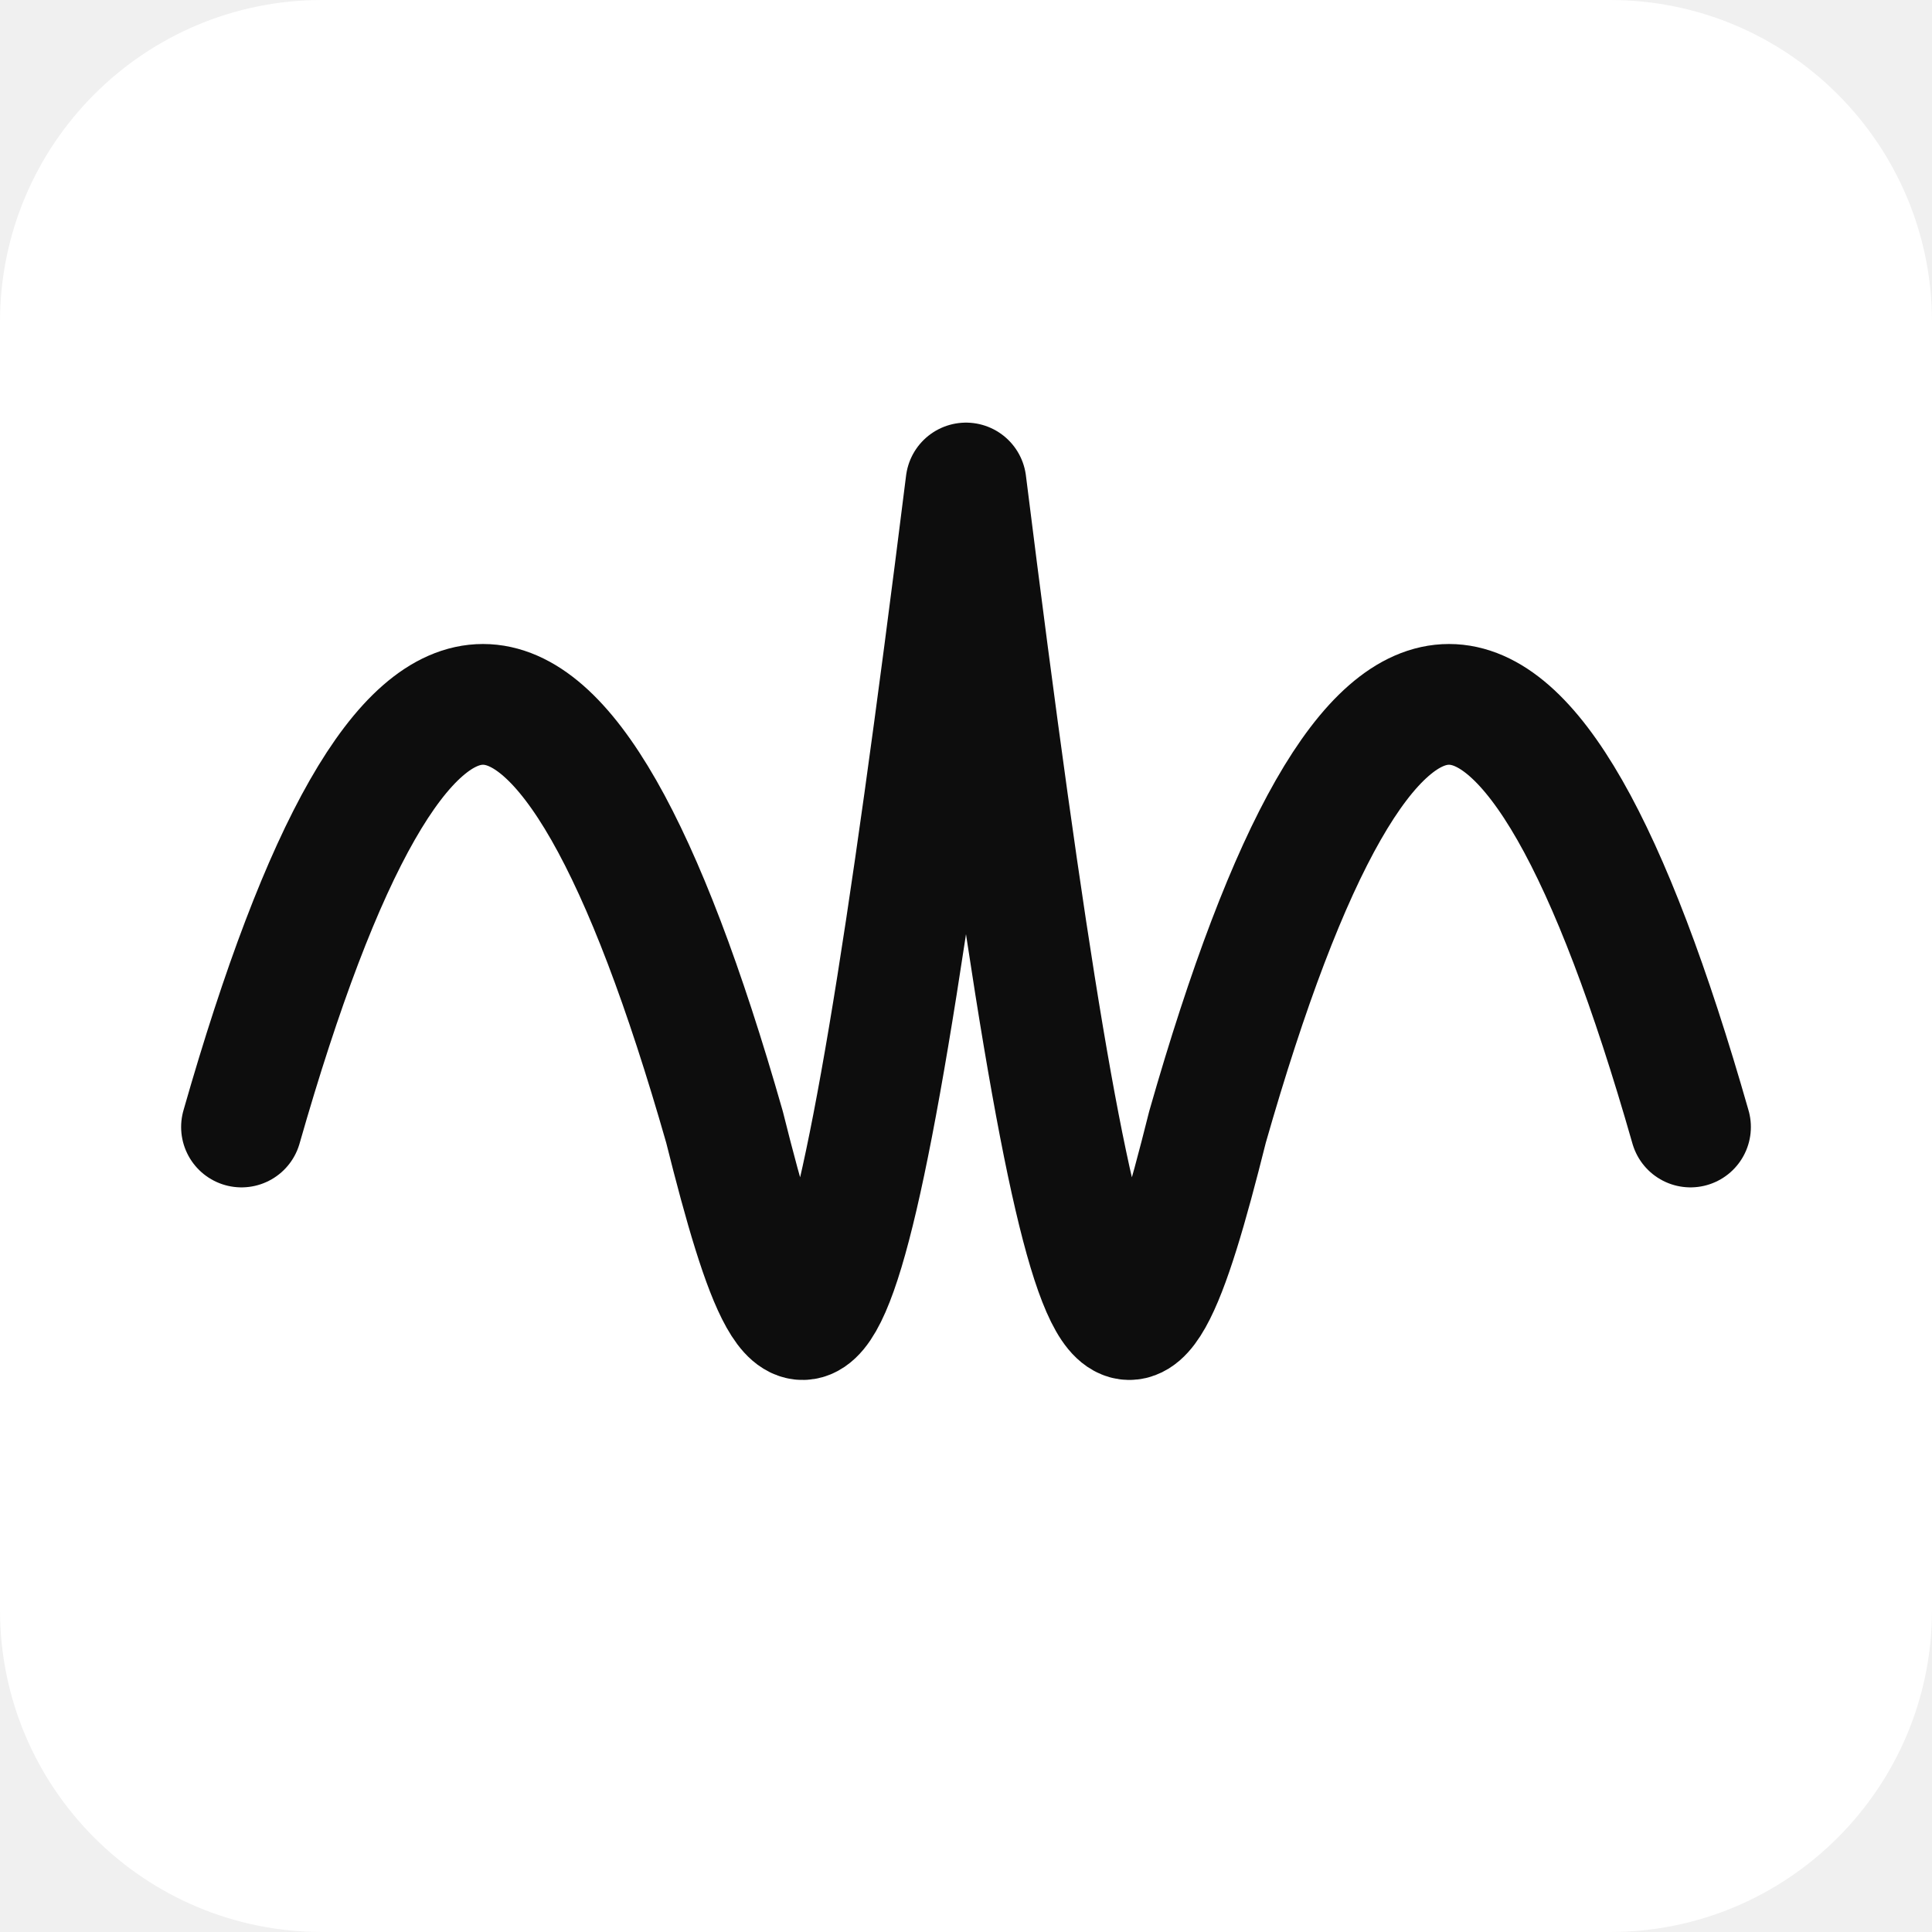
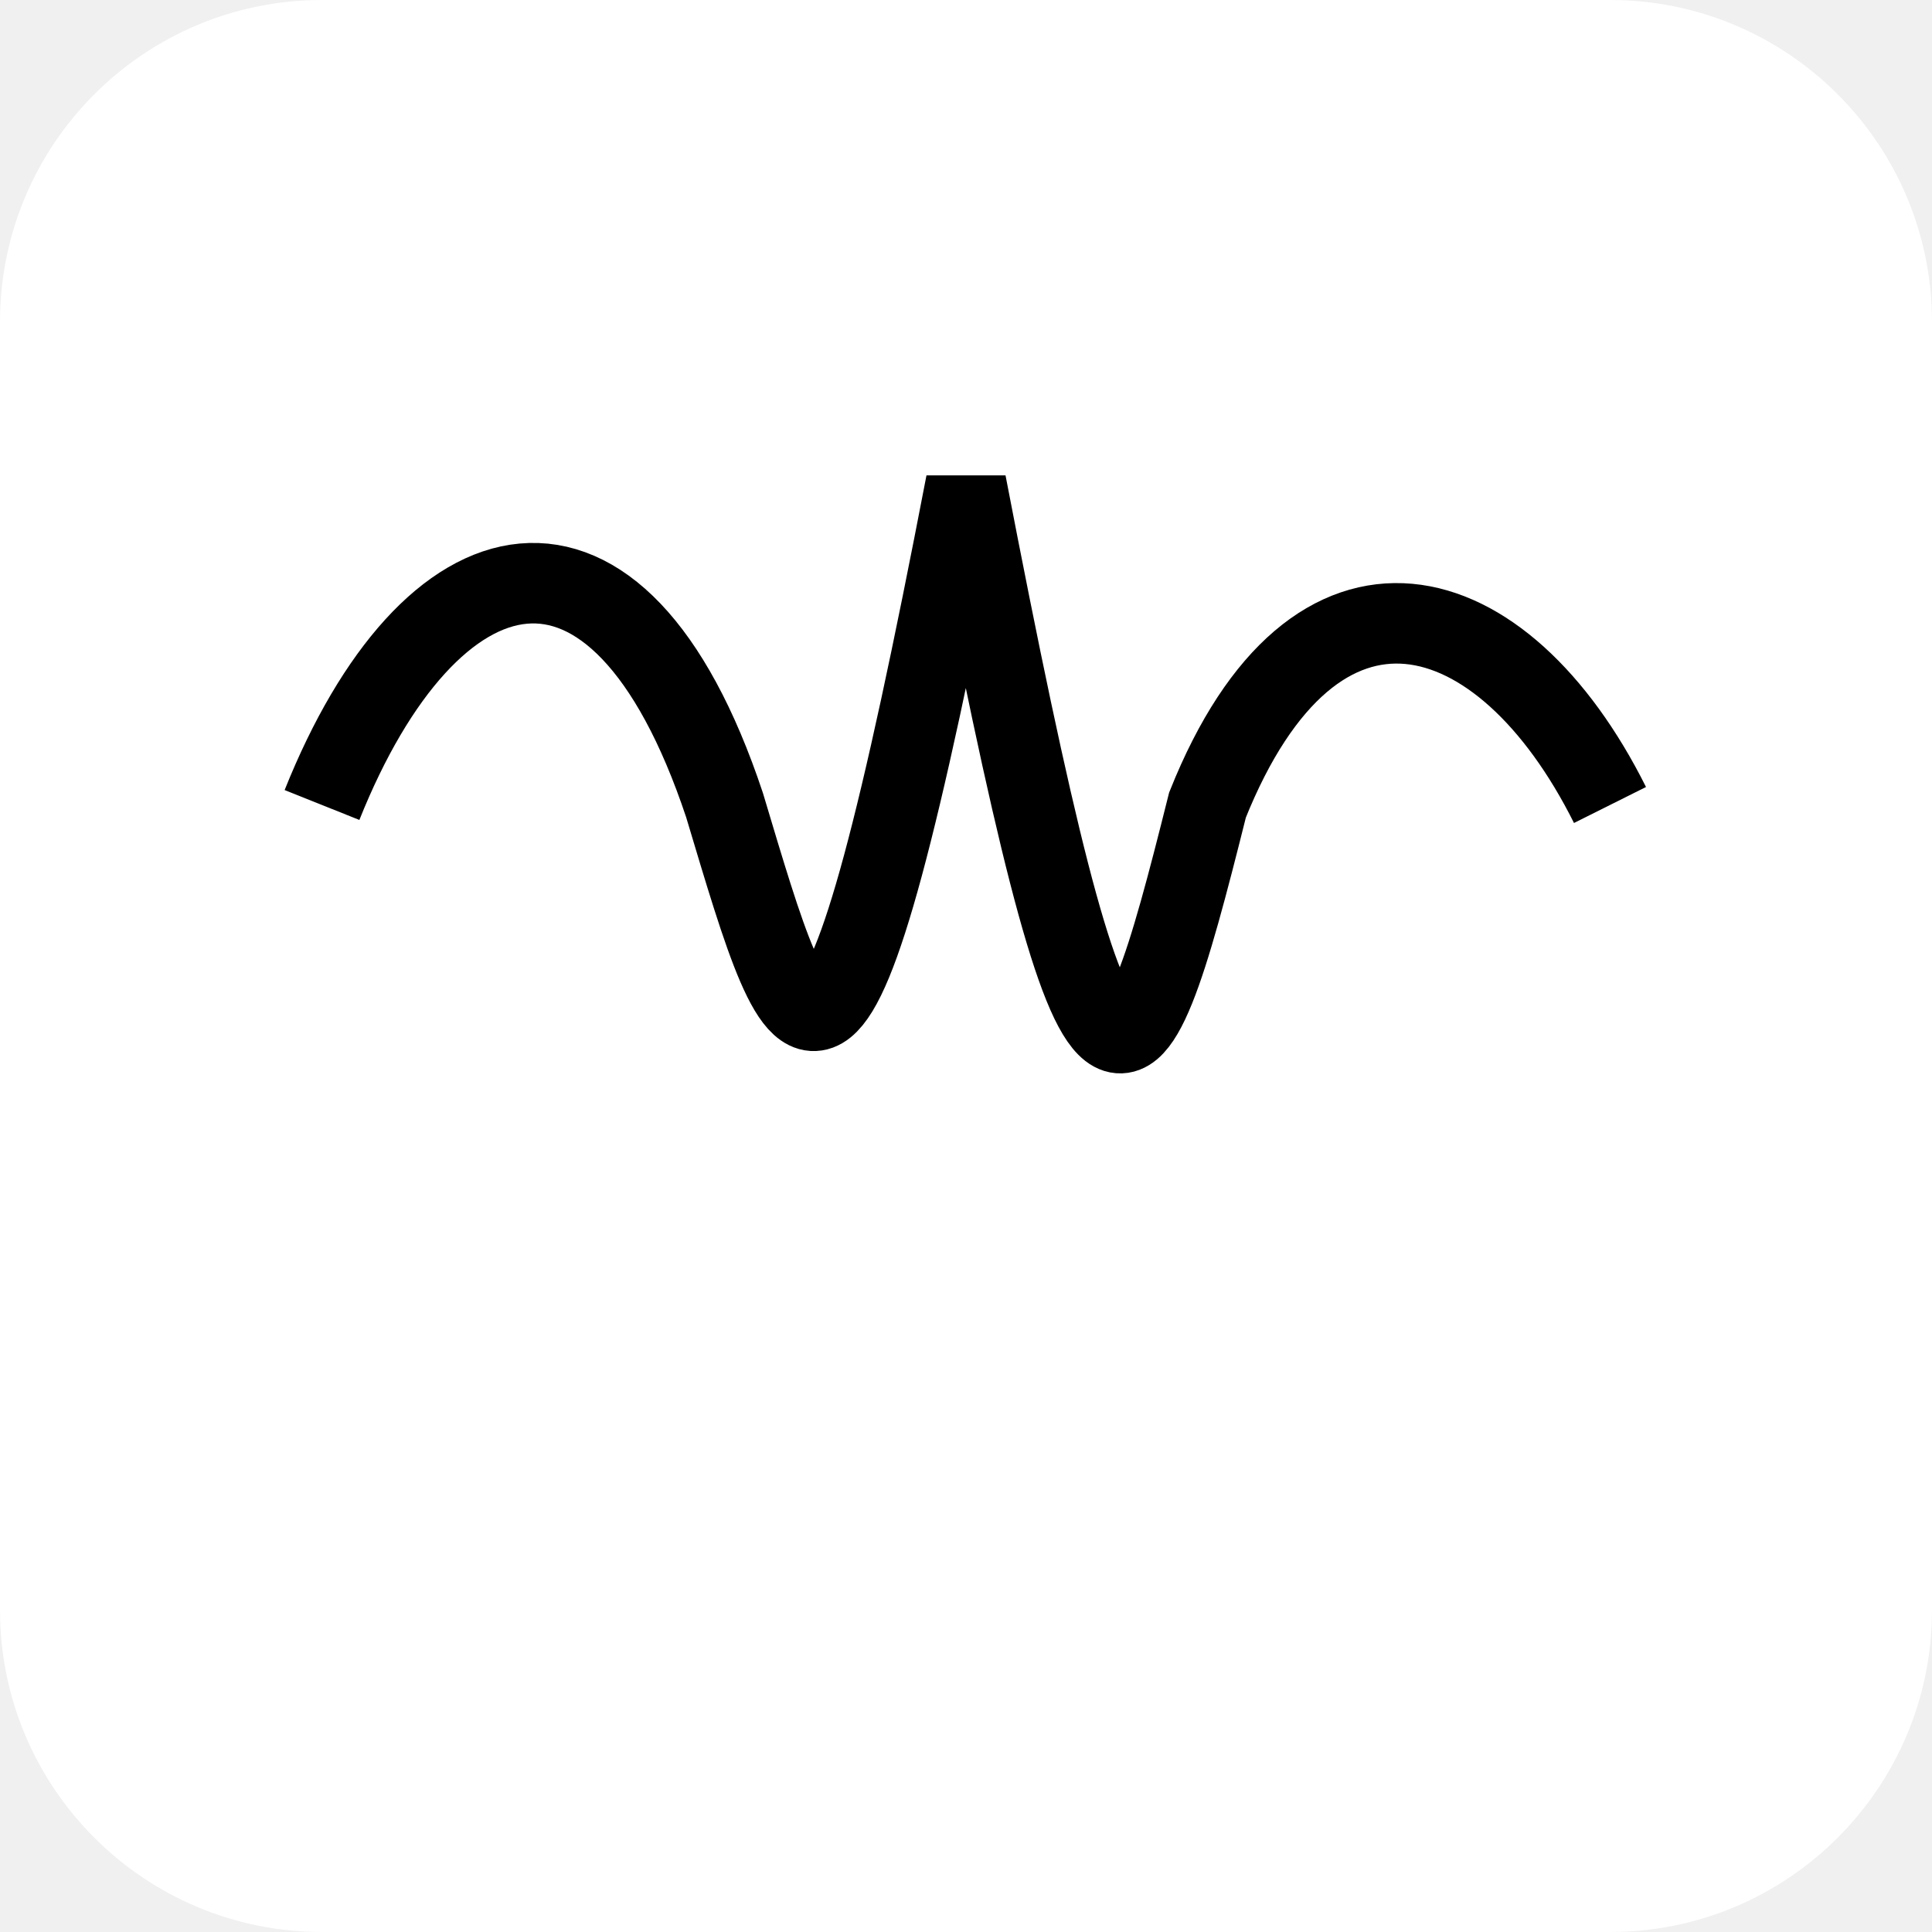
- <svg xmlns="http://www.w3.org/2000/svg" viewBox="0 0 24 24">
-   <rect width="24" height="24" rx="4" fill="#FFFFFF" />
-   <path d="M3,14 C5,7 7,7 9,14 C10,18 10.5,18 12,6 C13.5,18 14,18 15,14 C17,7 19,7 21,14" fill="none" stroke="#0D0D0D" stroke-width="1.5" stroke-linecap="round" stroke-linejoin="round" />
+ <svg xmlns="http://www.w3.org/2000/svg" width="192" height="192" viewBox="0 0 24 24" fill="none" id="ghostwriter-icon">
+   <rect width="24" height="24" rx="4" fill="white" />
+   <path d="M4 10C5.333 6.667 7.667 6 9 10C10 13.333 10.333 14.667 12 6C13.667 14.667 14 14 15 10C16.333 6.667 18.667 7.333 20 10" stroke="black" strokeWidth="1.5" strokeLinecap="round" strokeLinejoin="round" />
</svg>
